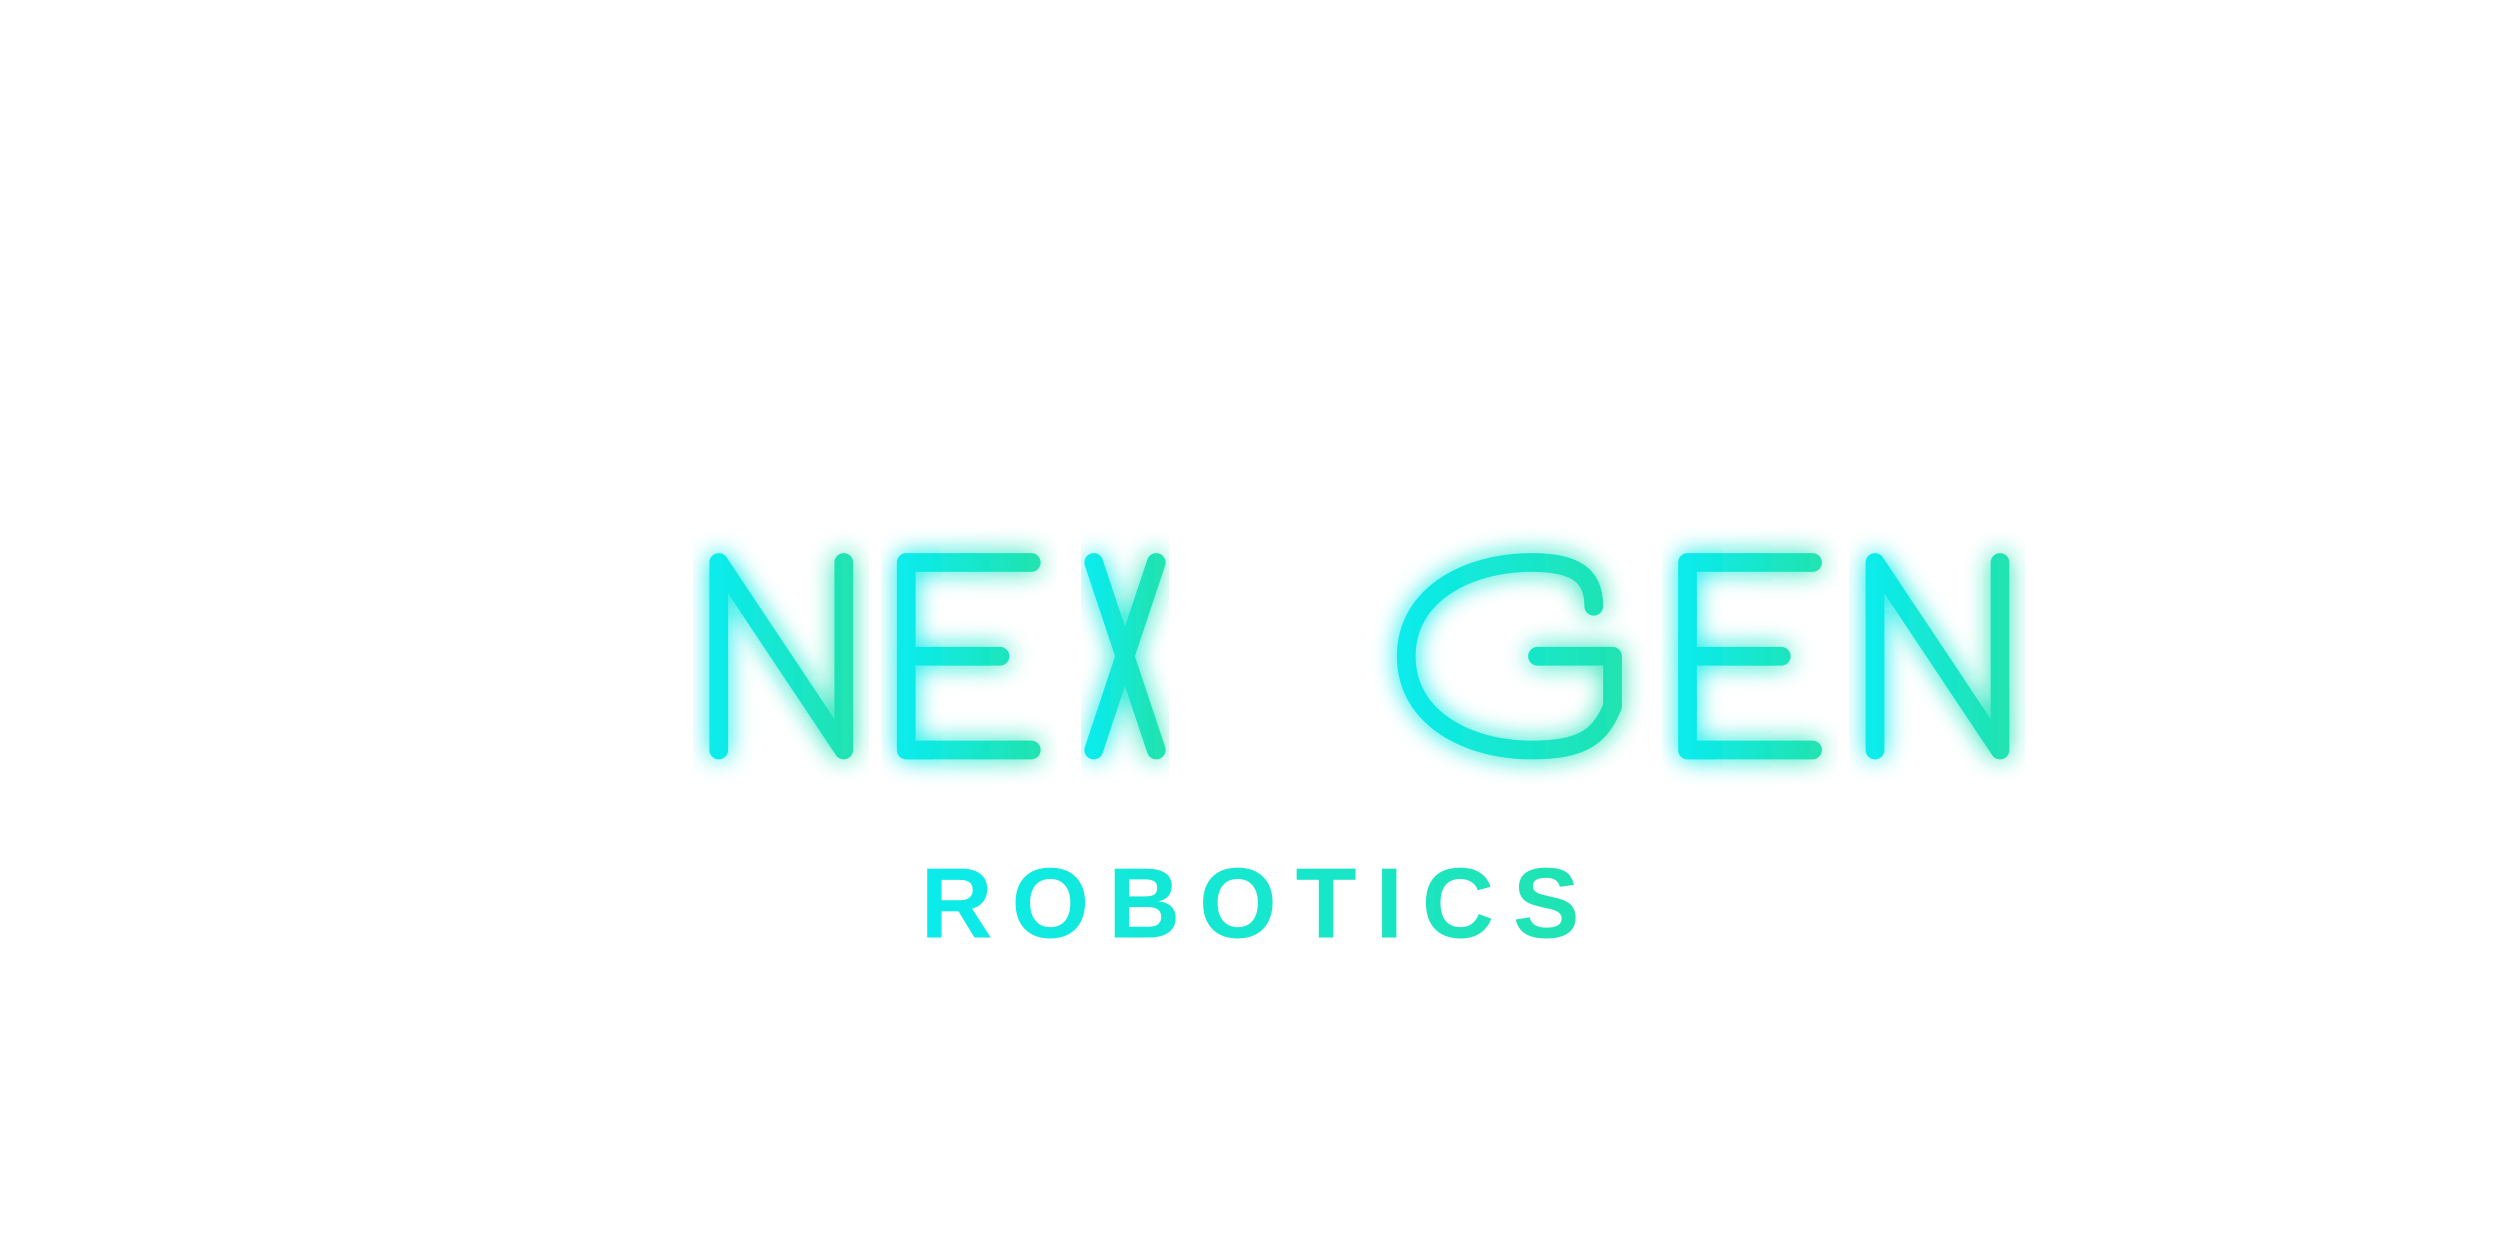
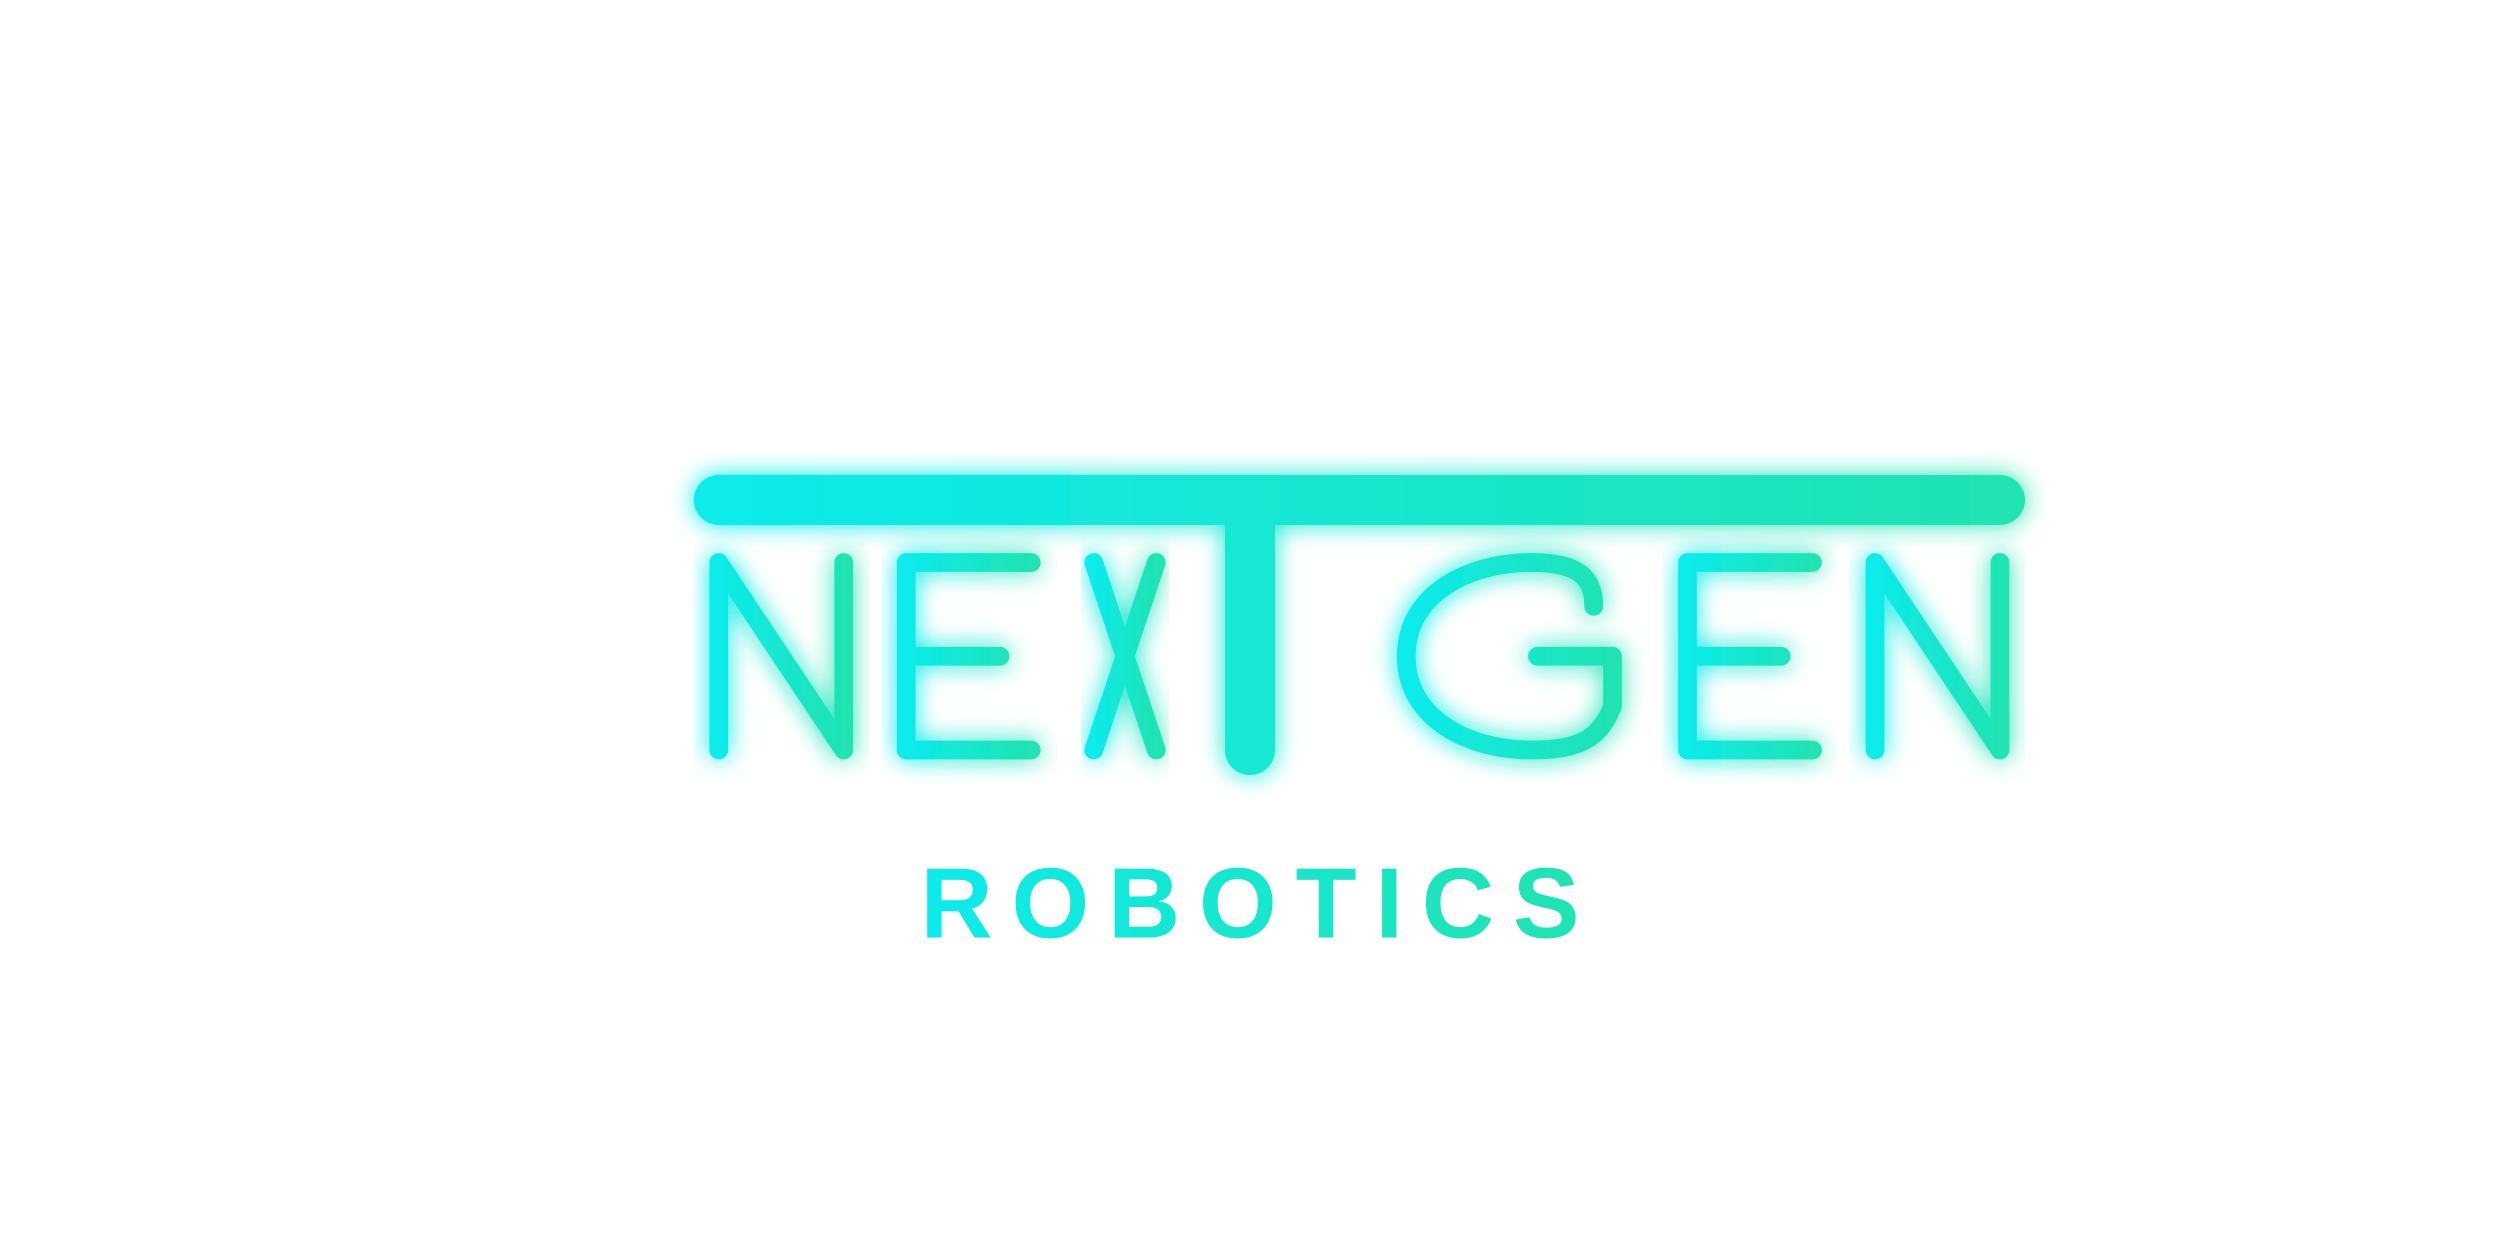
<svg xmlns="http://www.w3.org/2000/svg" viewBox="0 0 400 200" width="400" height="200">
  <defs>
    <linearGradient id="logoGradient" x1="0%" y1="0%" x2="100%" y2="0%">
      <stop offset="0%" stop-color="#0cebeb" />
      <stop offset="100%" stop-color="#20e3b2" />
    </linearGradient>
    <filter id="glow" x="-20%" y="-20%" width="140%" height="140%">
      <feGaussianBlur stdDeviation="2" result="blur" />
      <feComposite in="SourceGraphic" in2="blur" operator="over" />
    </filter>
  </defs>
  <path d="M100,80 L300,80" stroke="url(#logoGradient)" stroke-width="4" fill="none" stroke-linecap="round" filter="url(#glow)" />
  <path d="M200,80 L200,120" stroke="url(#logoGradient)" stroke-width="4" fill="none" stroke-linecap="round" filter="url(#glow)" />
+   <path d="M115,80 L320,80 M200,80 L200,120" stroke="url(#logoGradient)" stroke-width="8" fill="none" stroke-linecap="round" filter="url(#glow)" />
  <path d="M115,90 L115,120 M115,90 L135,120 M135,90 L135,120" stroke="url(#logoGradient)" stroke-width="3" fill="none" stroke-linecap="round" filter="url(#glow)" />
  <path d="M145,90 L145,120 M145,90 L165,90 M145,105 L160,105 M145,120 L165,120" stroke="url(#logoGradient)" stroke-width="3" fill="none" stroke-linecap="round" filter="url(#glow)" />
  <path d="M175,90 L185,120 M175,120 L185,90" stroke="url(#logoGradient)" stroke-width="3" fill="none" stroke-linecap="round" filter="url(#glow)" />
  <path d="M225,105 C225,95 235,90 245,90 C252,90 255,92 255,97 M225,105 C225,115 235,120 245,120 C253,120 256,118 258,113 M246,105 L258,105 M258,105 L258,113" stroke="url(#logoGradient)" stroke-width="3" fill="none" stroke-linecap="round" filter="url(#glow)" />
  <path d="M270,90 L270,120 M270,90 L290,90 M270,105 L285,105 M270,120 L290,120" stroke="url(#logoGradient)" stroke-width="3" fill="none" stroke-linecap="round" filter="url(#glow)" />
  <path d="M300,90 L300,120 M300,90 L320,120 M320,90 L320,120" stroke="url(#logoGradient)" stroke-width="3" fill="none" stroke-linecap="round" filter="url(#glow)" />
  <text x="200" y="150" font-family="Arial, sans-serif" font-size="16" font-weight="600" letter-spacing="3" text-anchor="middle" fill="url(#logoGradient)">
    ROBOTICS
  </text>
</svg>
